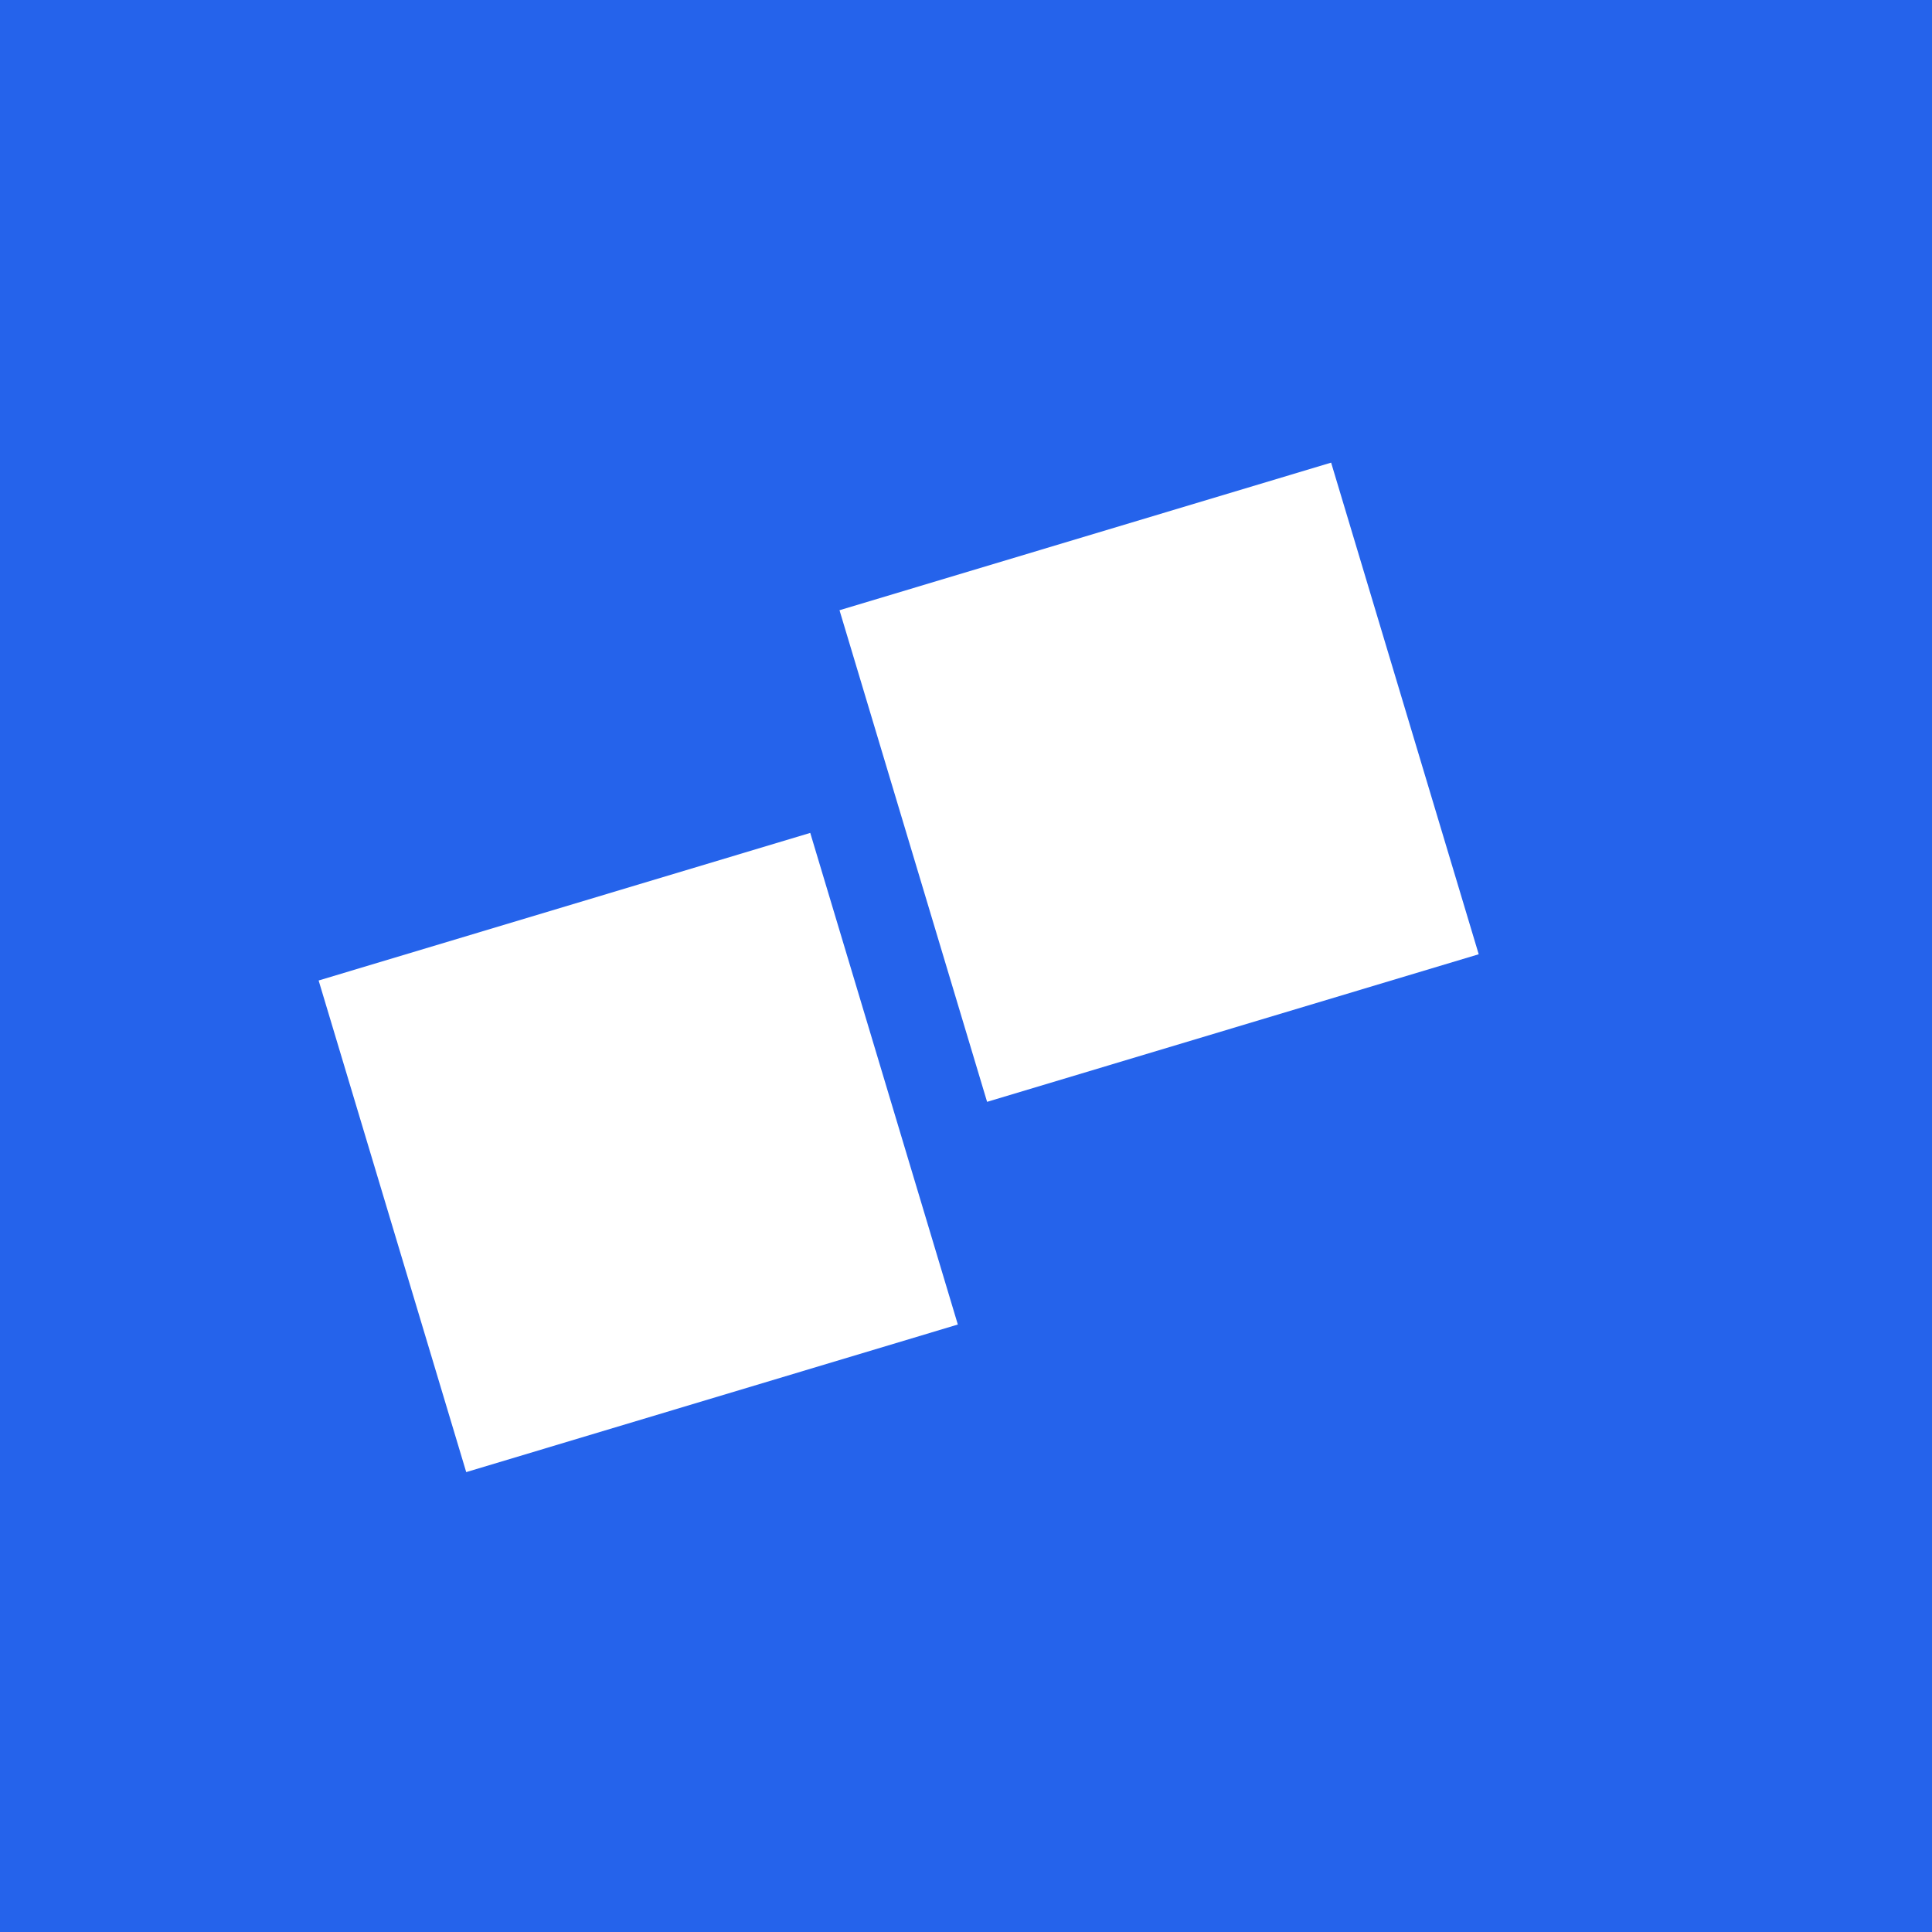
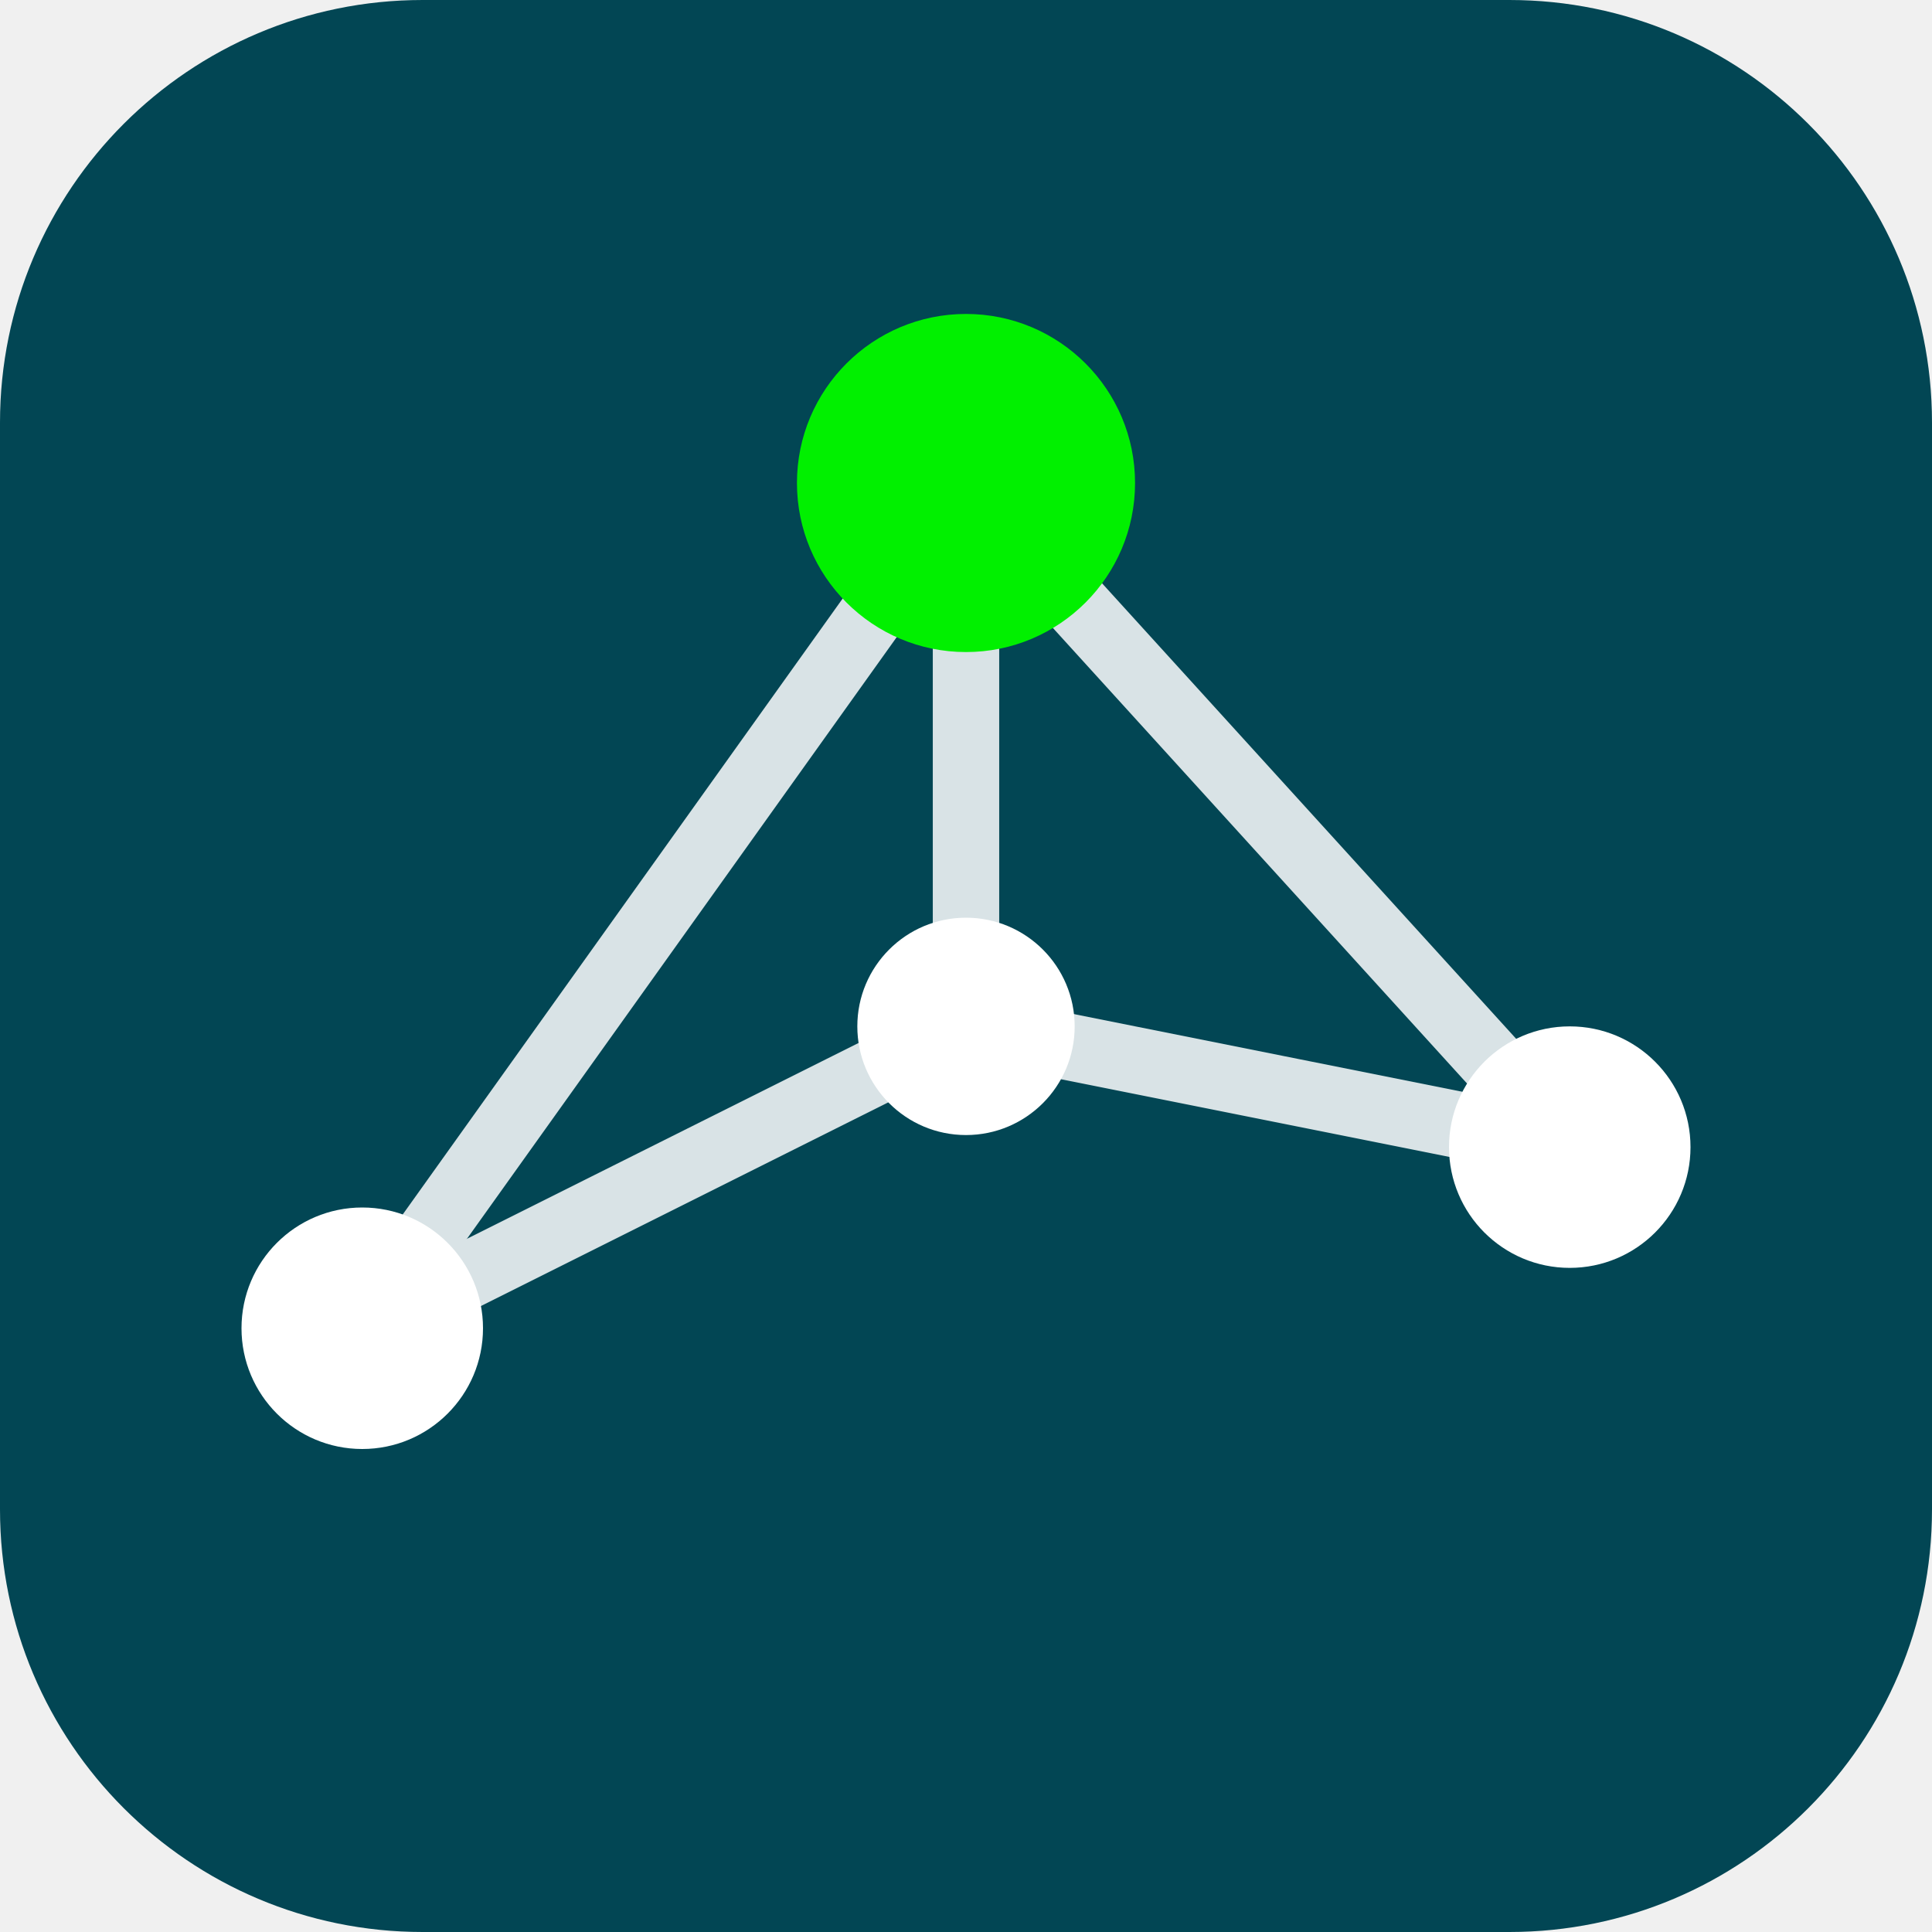
- <svg xmlns="http://www.w3.org/2000/svg" version="1.1" viewBox="0 0 244.58 244.58">
-   <defs>
-     <style>
-       .cls-1 {
-         fill: #2563eb;
-       }
- 
-       .cls-2 {
-         fill: #fff;
-       }
-     </style>
-   </defs>
-   <g>
-     <g id="Ebene_1">
-       <rect class="cls-1" width="244.58" height="244.58" />
-       <g>
-         <rect class="cls-2" x="48.32" y="113.42" width="64.98" height="64.98" transform="translate(197.31 26.55) rotate(73.29)" />
-         <rect class="cls-2" x="114.26" y="66.54" width="64.98" height="64.98" transform="translate(199.39 -70) rotate(73.29)" />
-       </g>
-     </g>
+ <svg xmlns="http://www.w3.org/2000/svg" viewBox="0 0 32 32">
+   <rect width="32" height="32" rx="7" fill="#024654" />
+   <g stroke="#ffffff" stroke-width="1.1" stroke-linecap="round" fill="none" opacity="0.85">
+     <path d="M6 22 L16 8 L26 19" />
+     <path d="M16 8 L16 17" />
+     <path d="M6 22 L16 17 L26 19" />
  </g>
+   <circle cx="6" cy="22" r="2" fill="#ffffff" />
+   <circle cx="26" cy="19" r="2" fill="#ffffff" />
+   <circle cx="16" cy="17" r="1.8" fill="#ffffff" />
+   <circle cx="16" cy="8" r="2.8" fill="#01F000" />
</svg>
